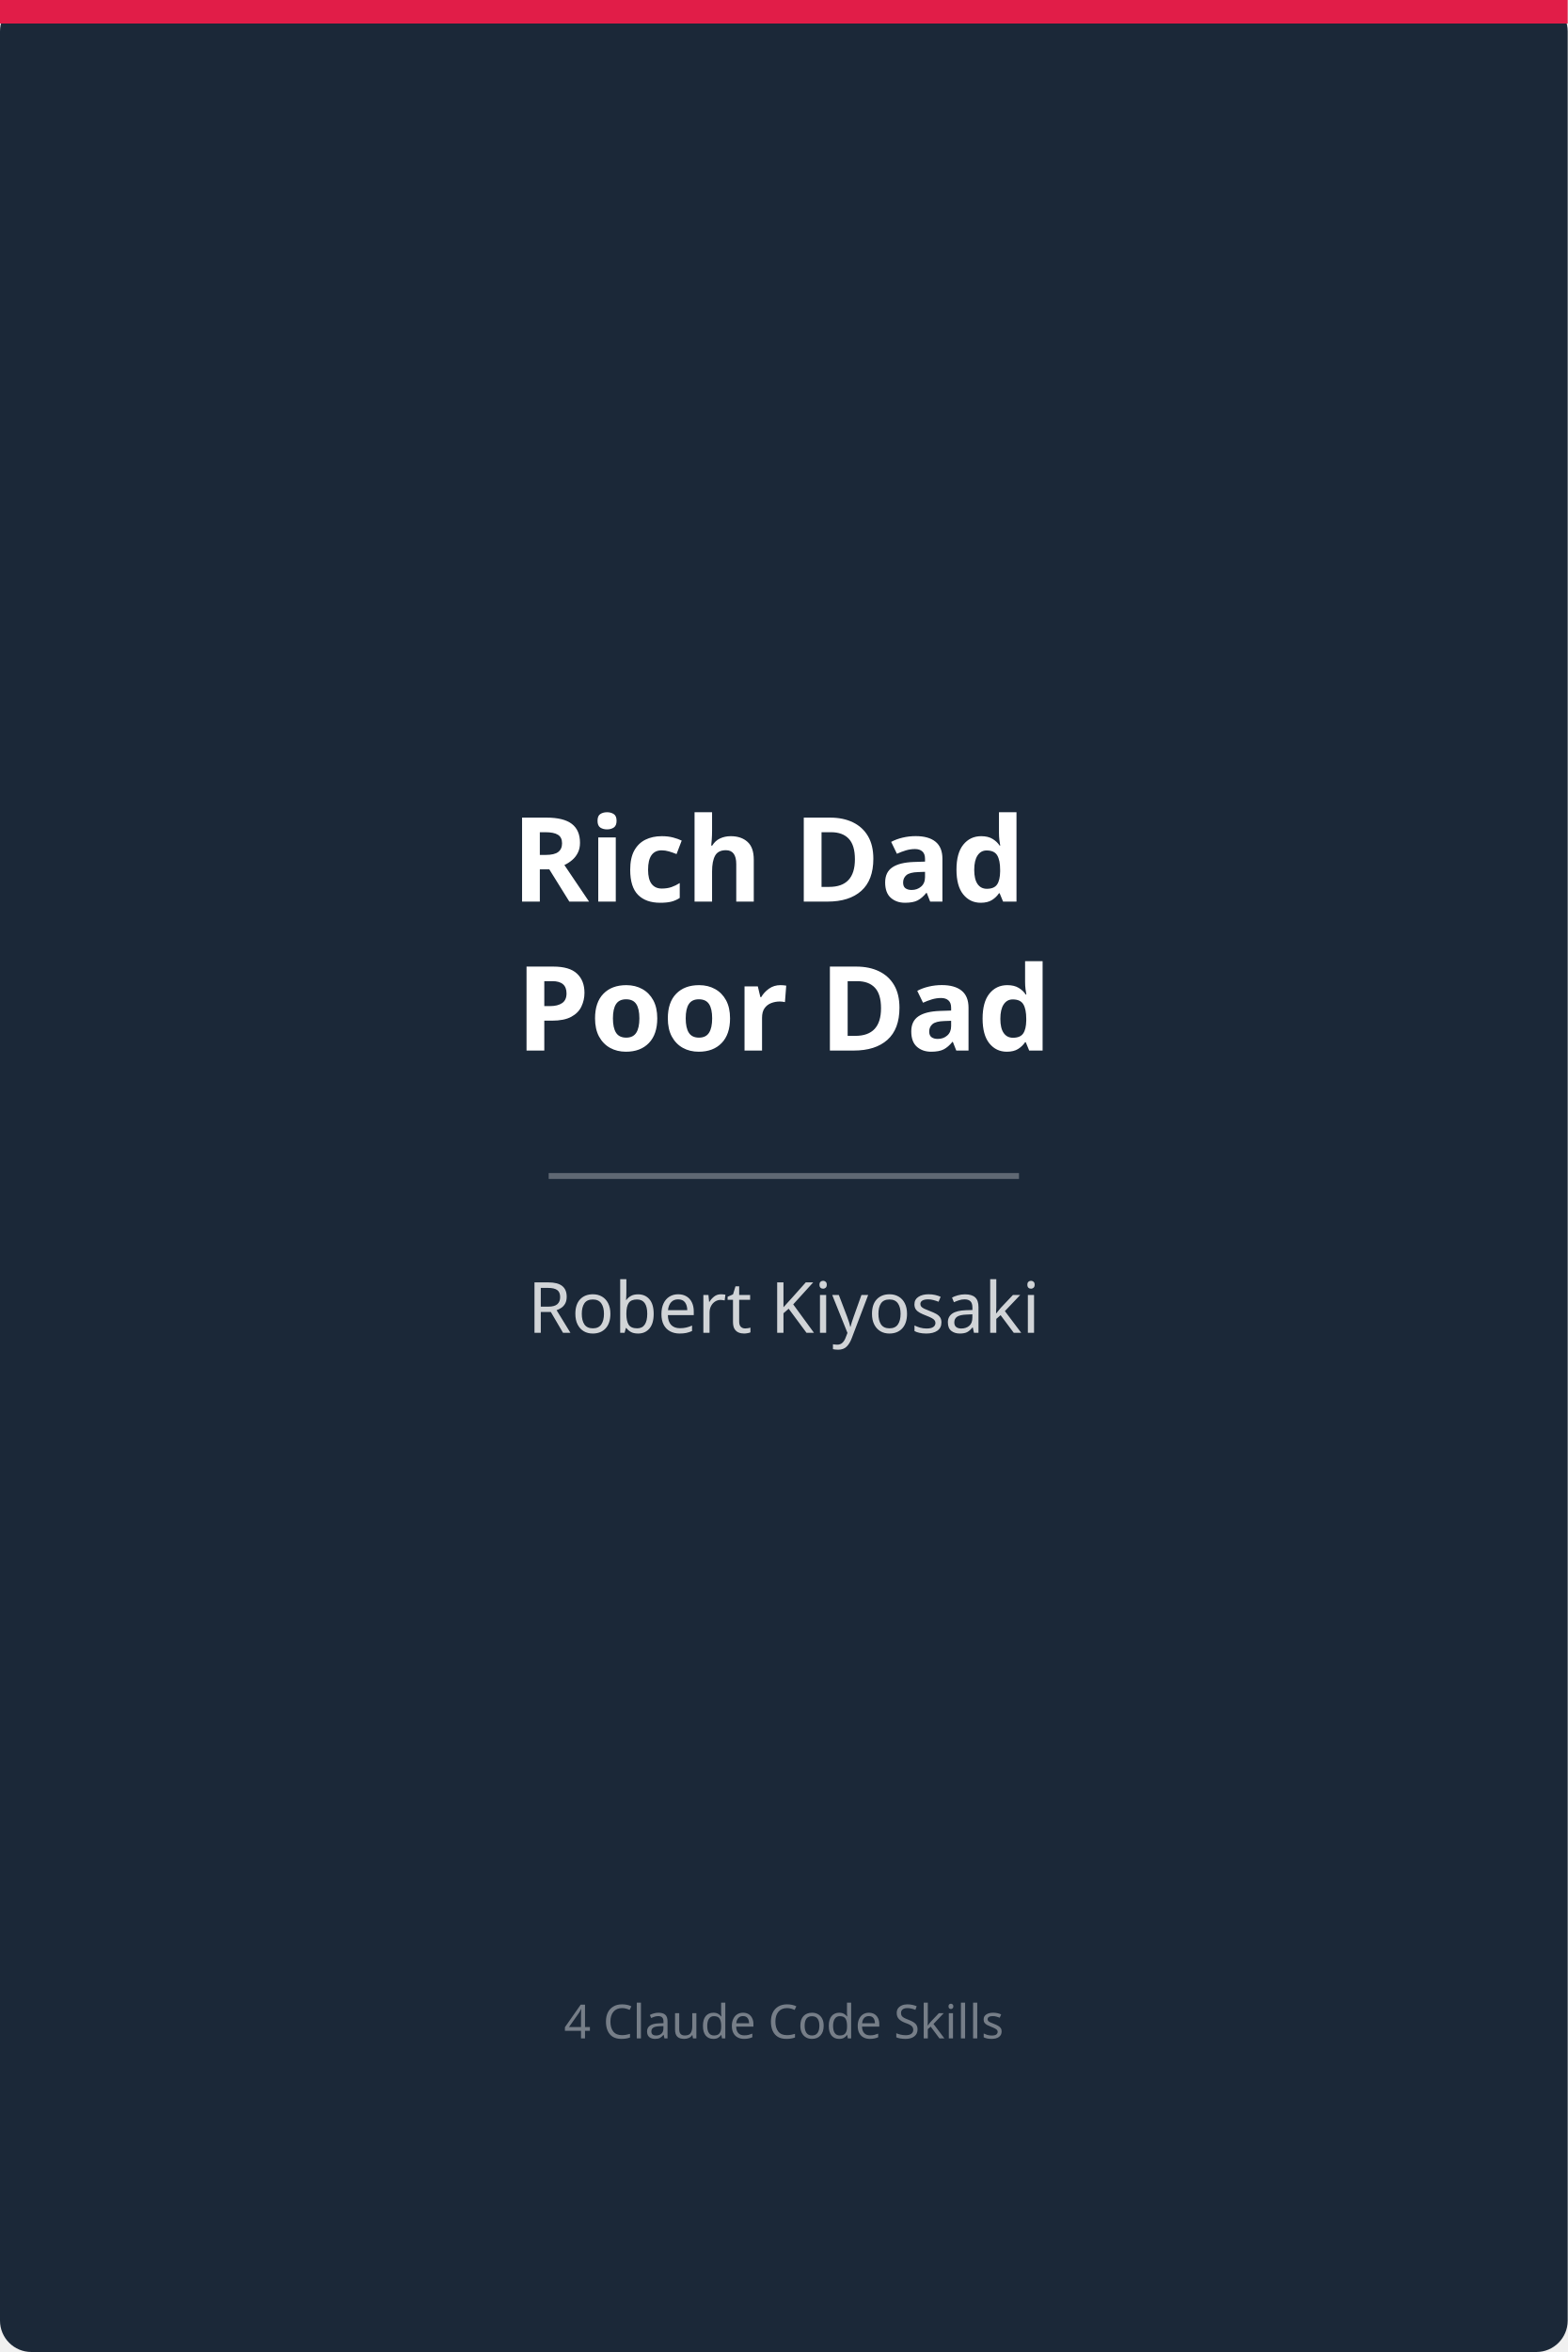
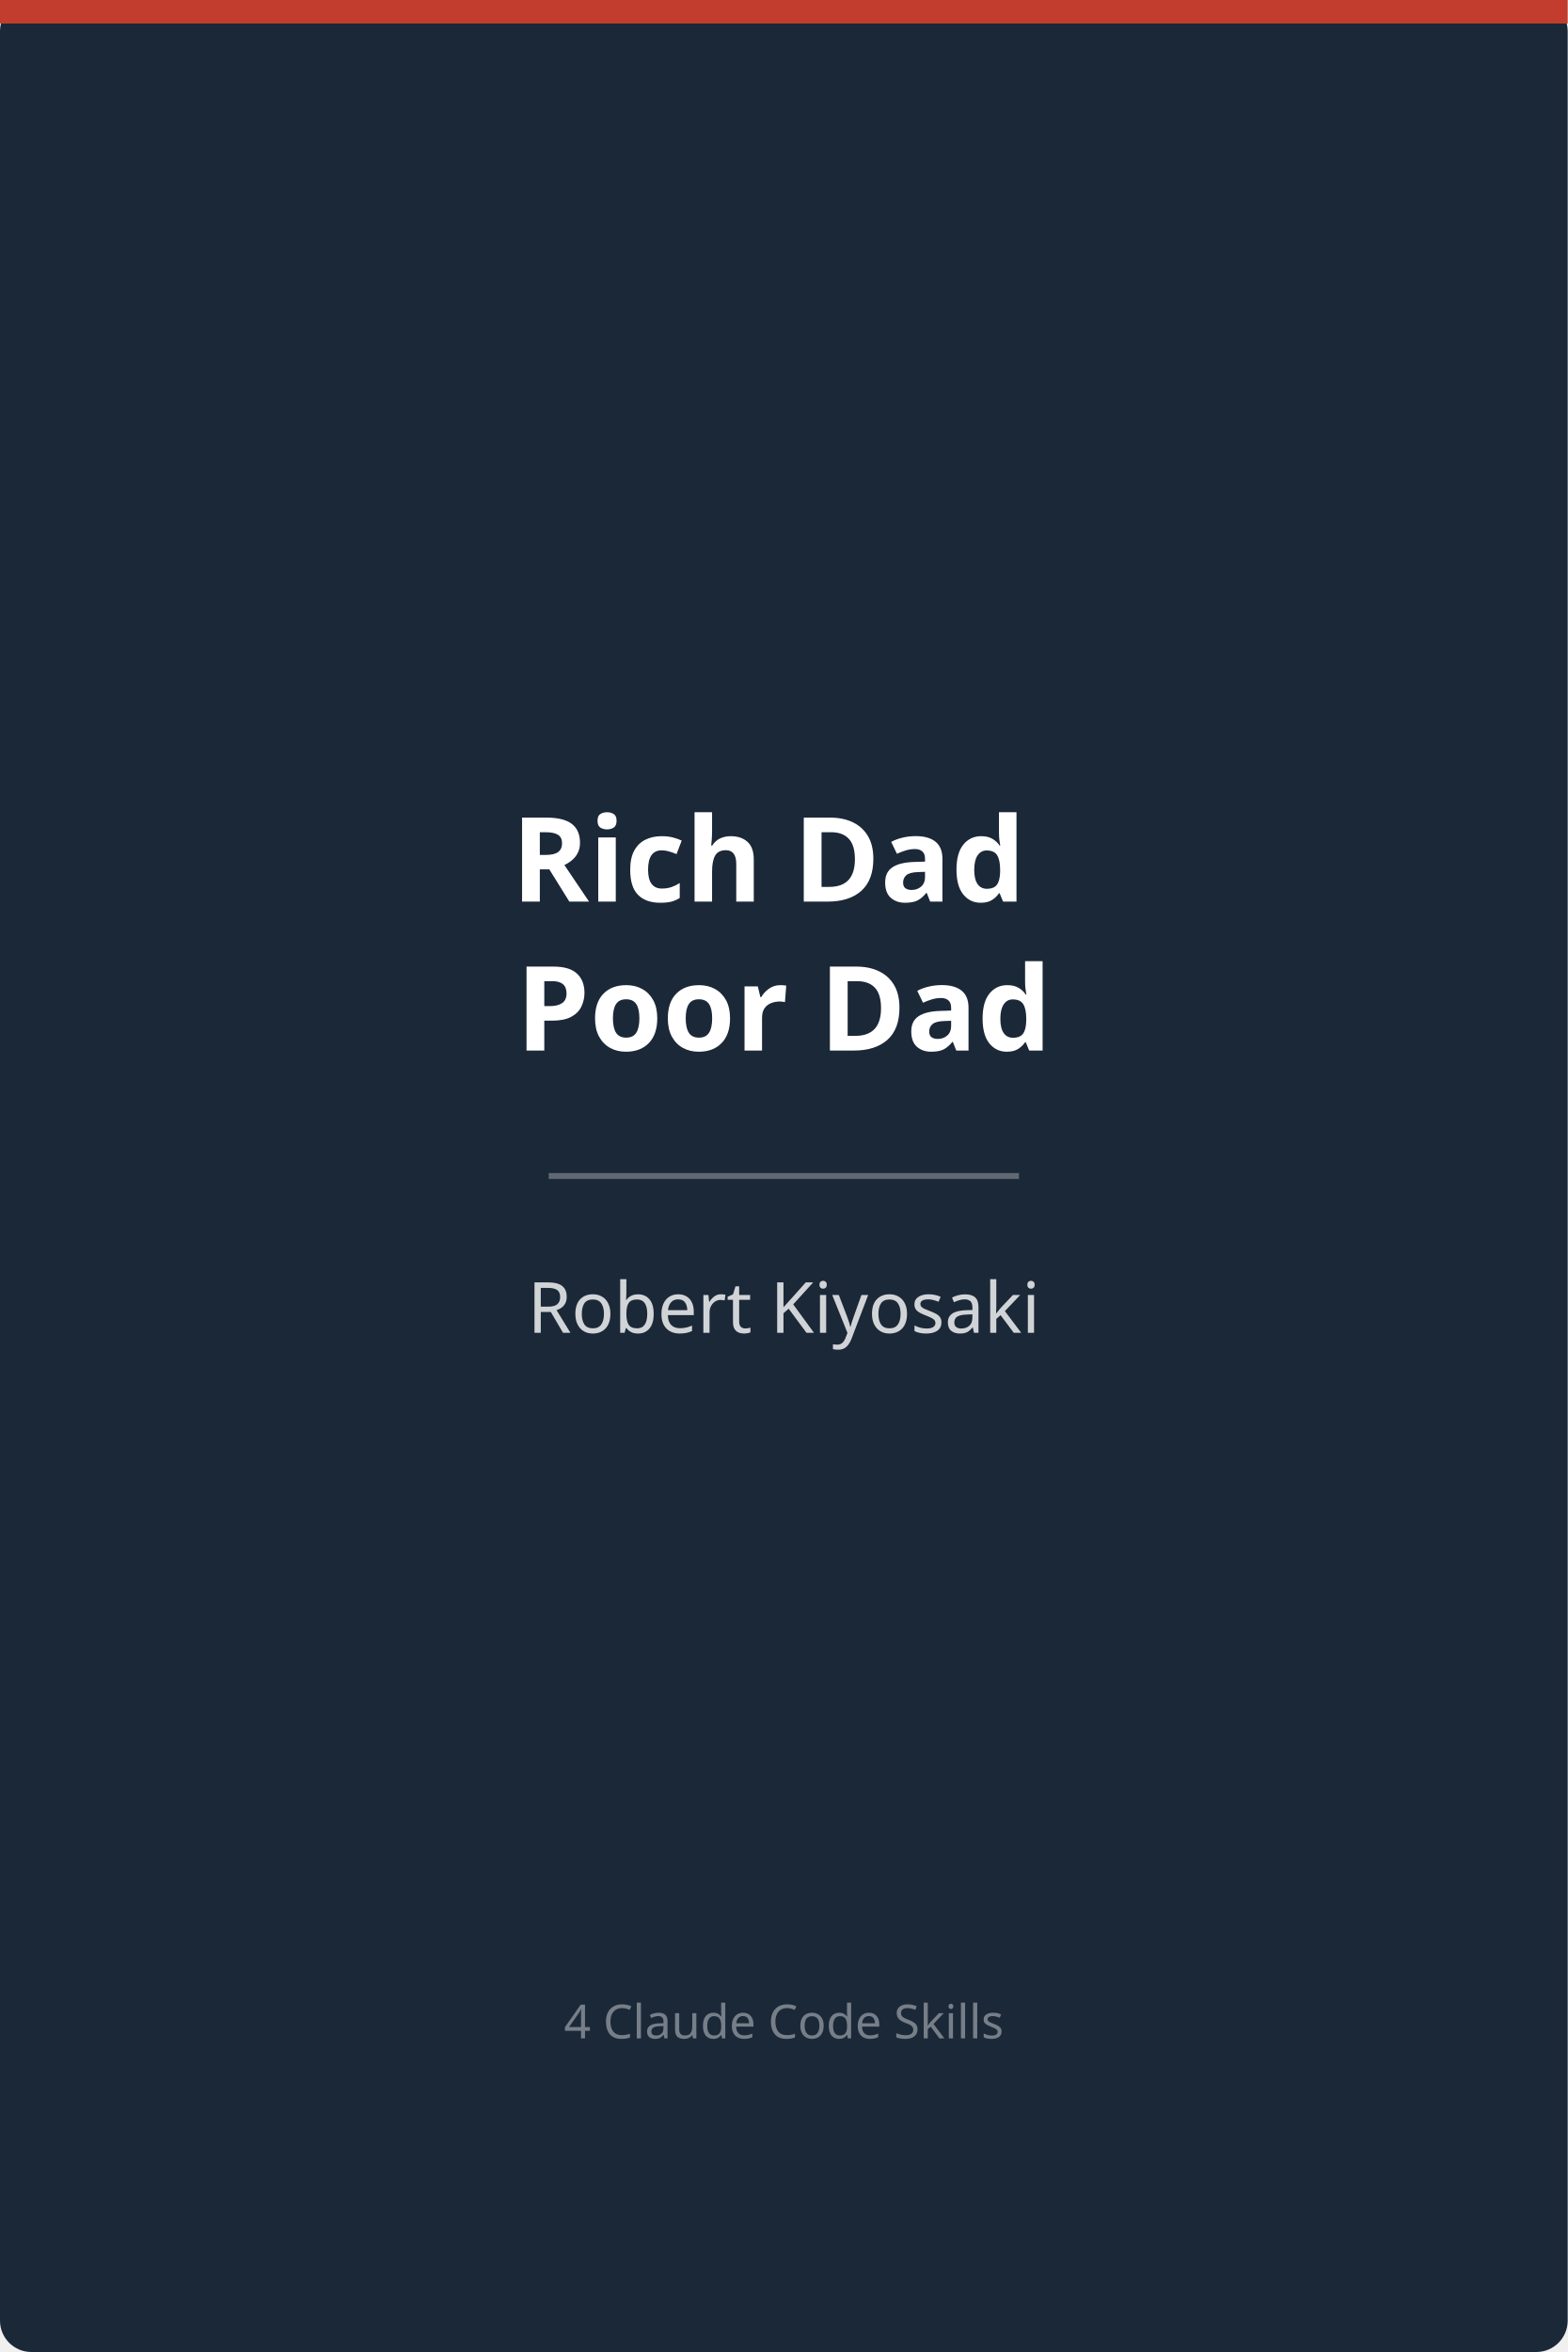
<svg xmlns="http://www.w3.org/2000/svg" width="400" height="600" viewBox="0 0 400 600">
  <rect width="400" height="600" rx="8" fill="#1b2838" />
-   <rect x="0" y="0" width="400" height="6" fill="#e11d48" rx="8" ry="0" />
+   <rect x="0" y="0" width="400" height="6" fill="#c23d2e" rx="8" ry="0" />
  <text x="200" y="230" text-anchor="middle" fill="white" font-family="system-ui,sans-serif" font-size="30" font-weight="bold">
    <tspan x="200" dy="0">Rich Dad</tspan>
    <tspan x="200" dy="38">Poor Dad</tspan>
  </text>
  <line x1="140" y1="300" x2="260" y2="300" stroke="white" stroke-width="1.5" opacity="0.3" />
  <text x="200" y="340" text-anchor="middle" fill="white" font-family="system-ui,sans-serif" font-size="18" opacity="0.8">Robert Kiyosaki</text>
  <text x="200" y="520" text-anchor="middle" fill="white" font-family="system-ui,sans-serif" font-size="12" opacity="0.4">4 Claude Code Skills</text>
</svg>
